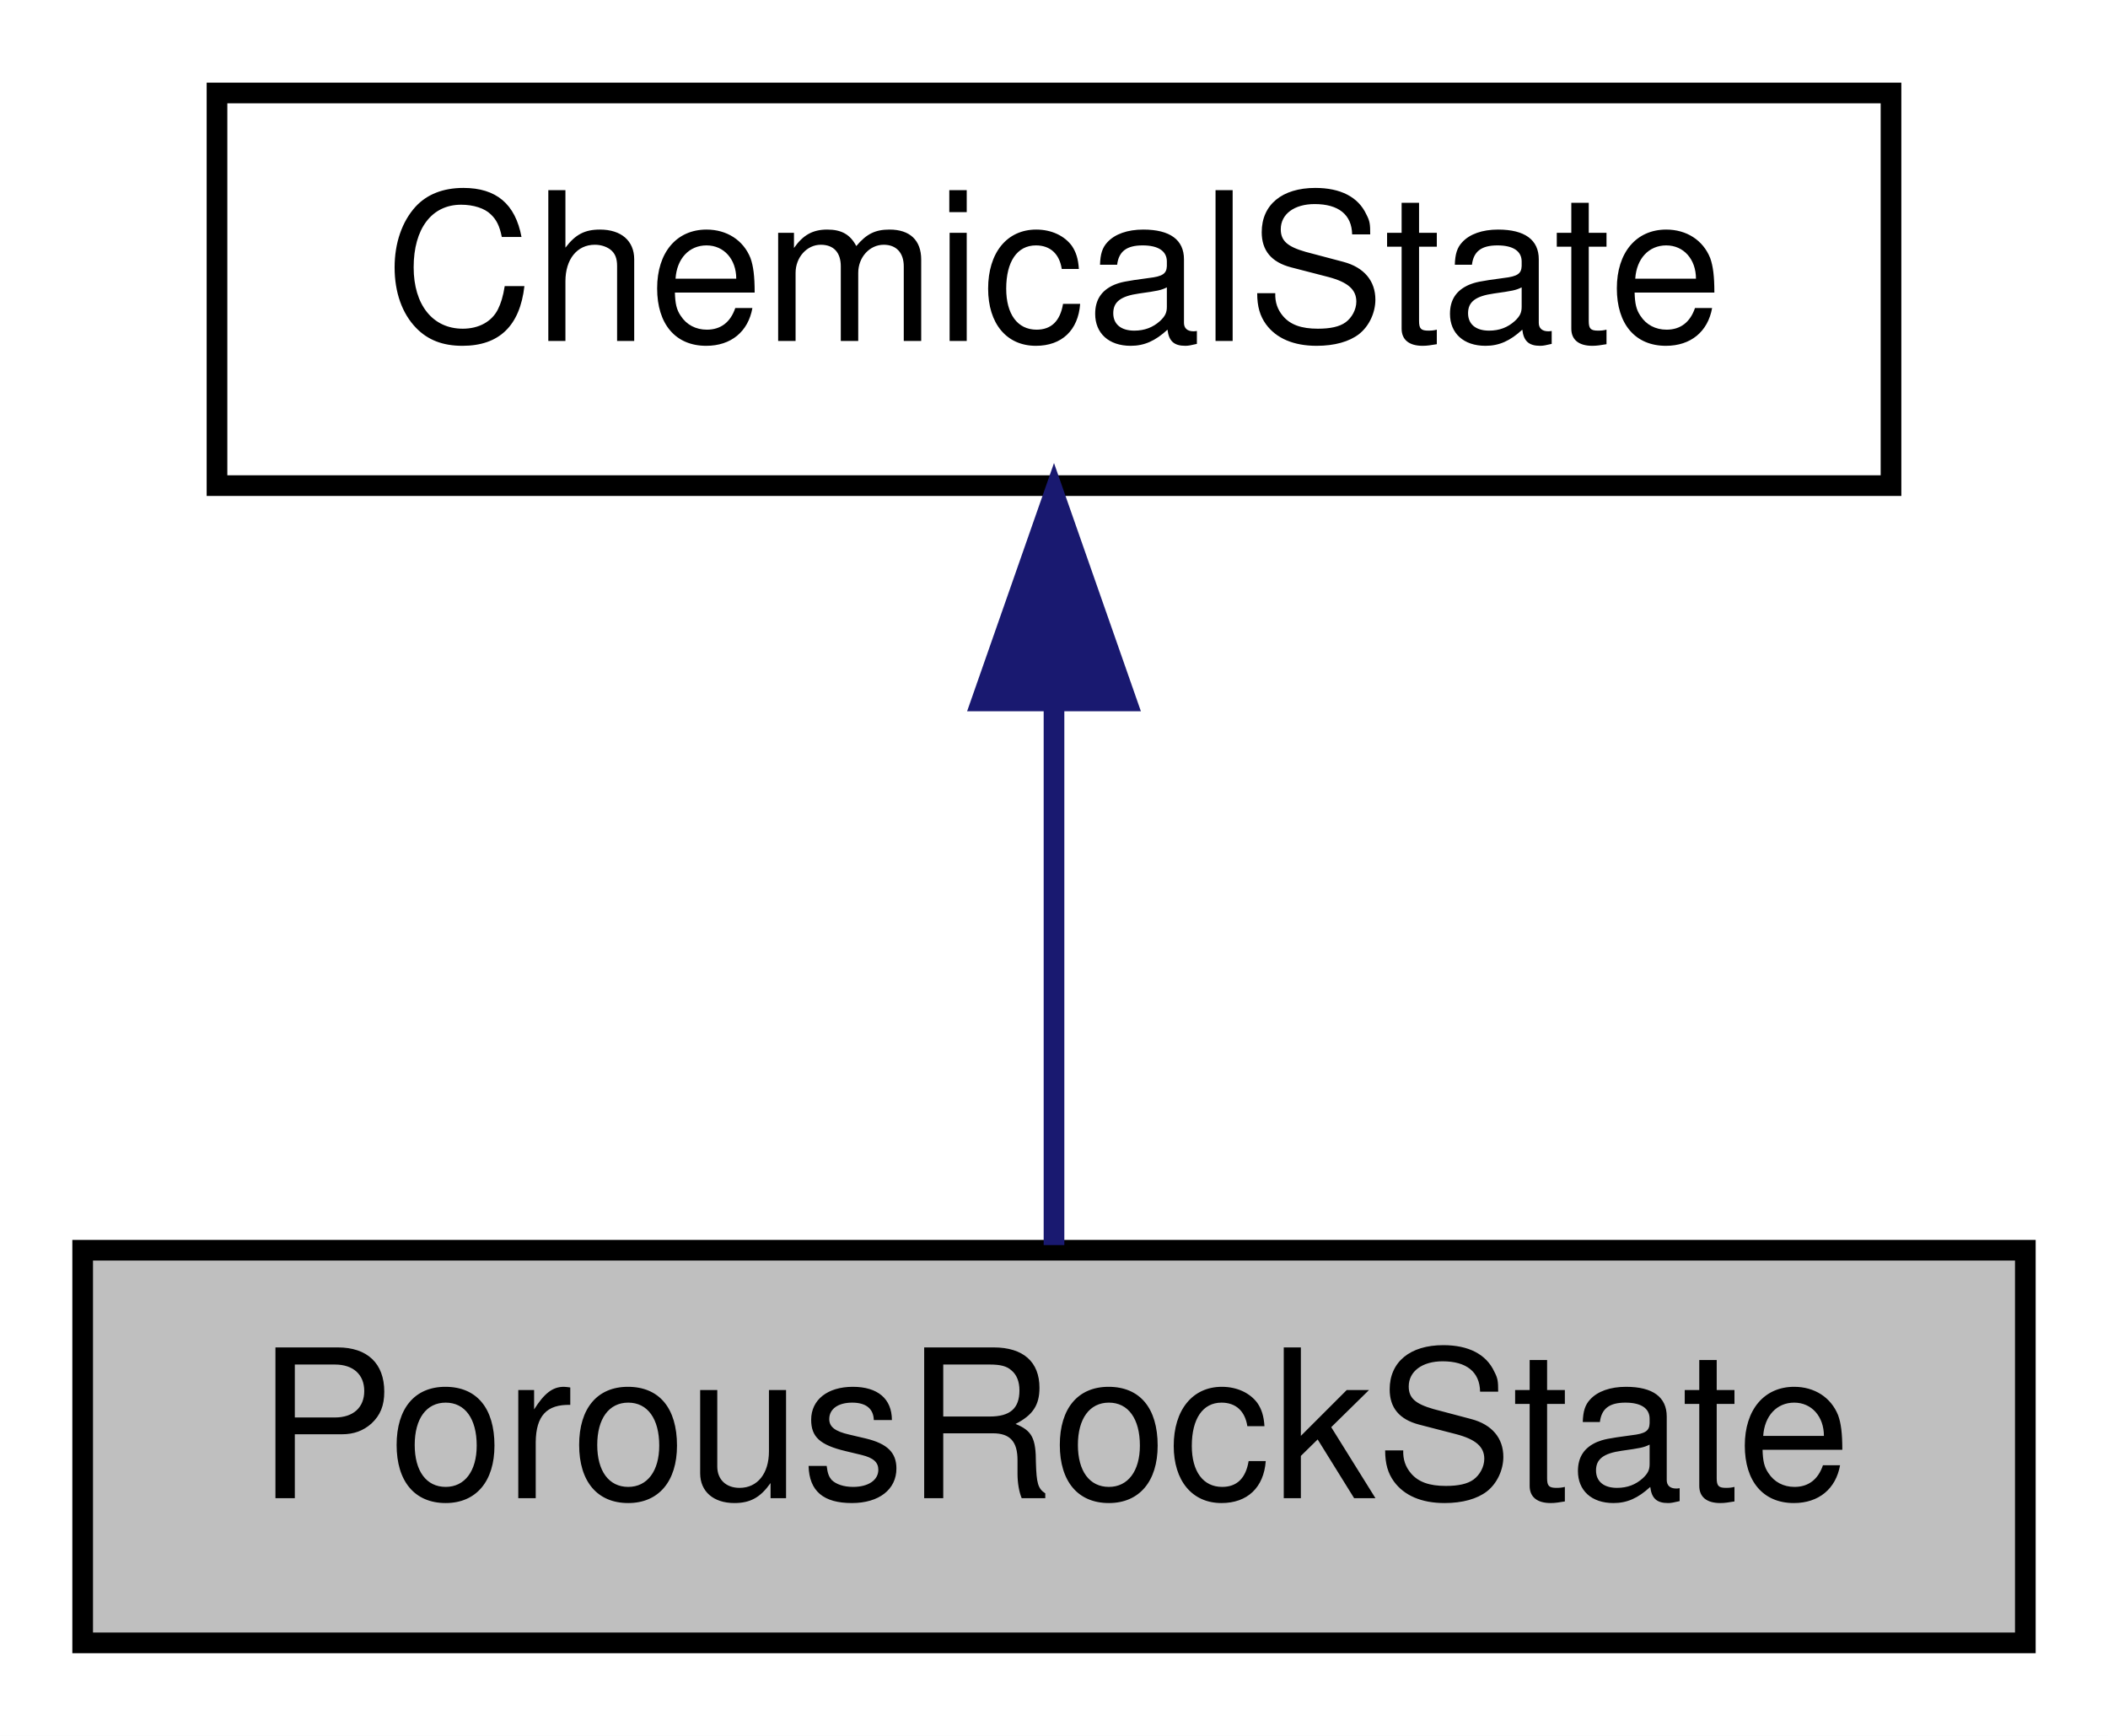
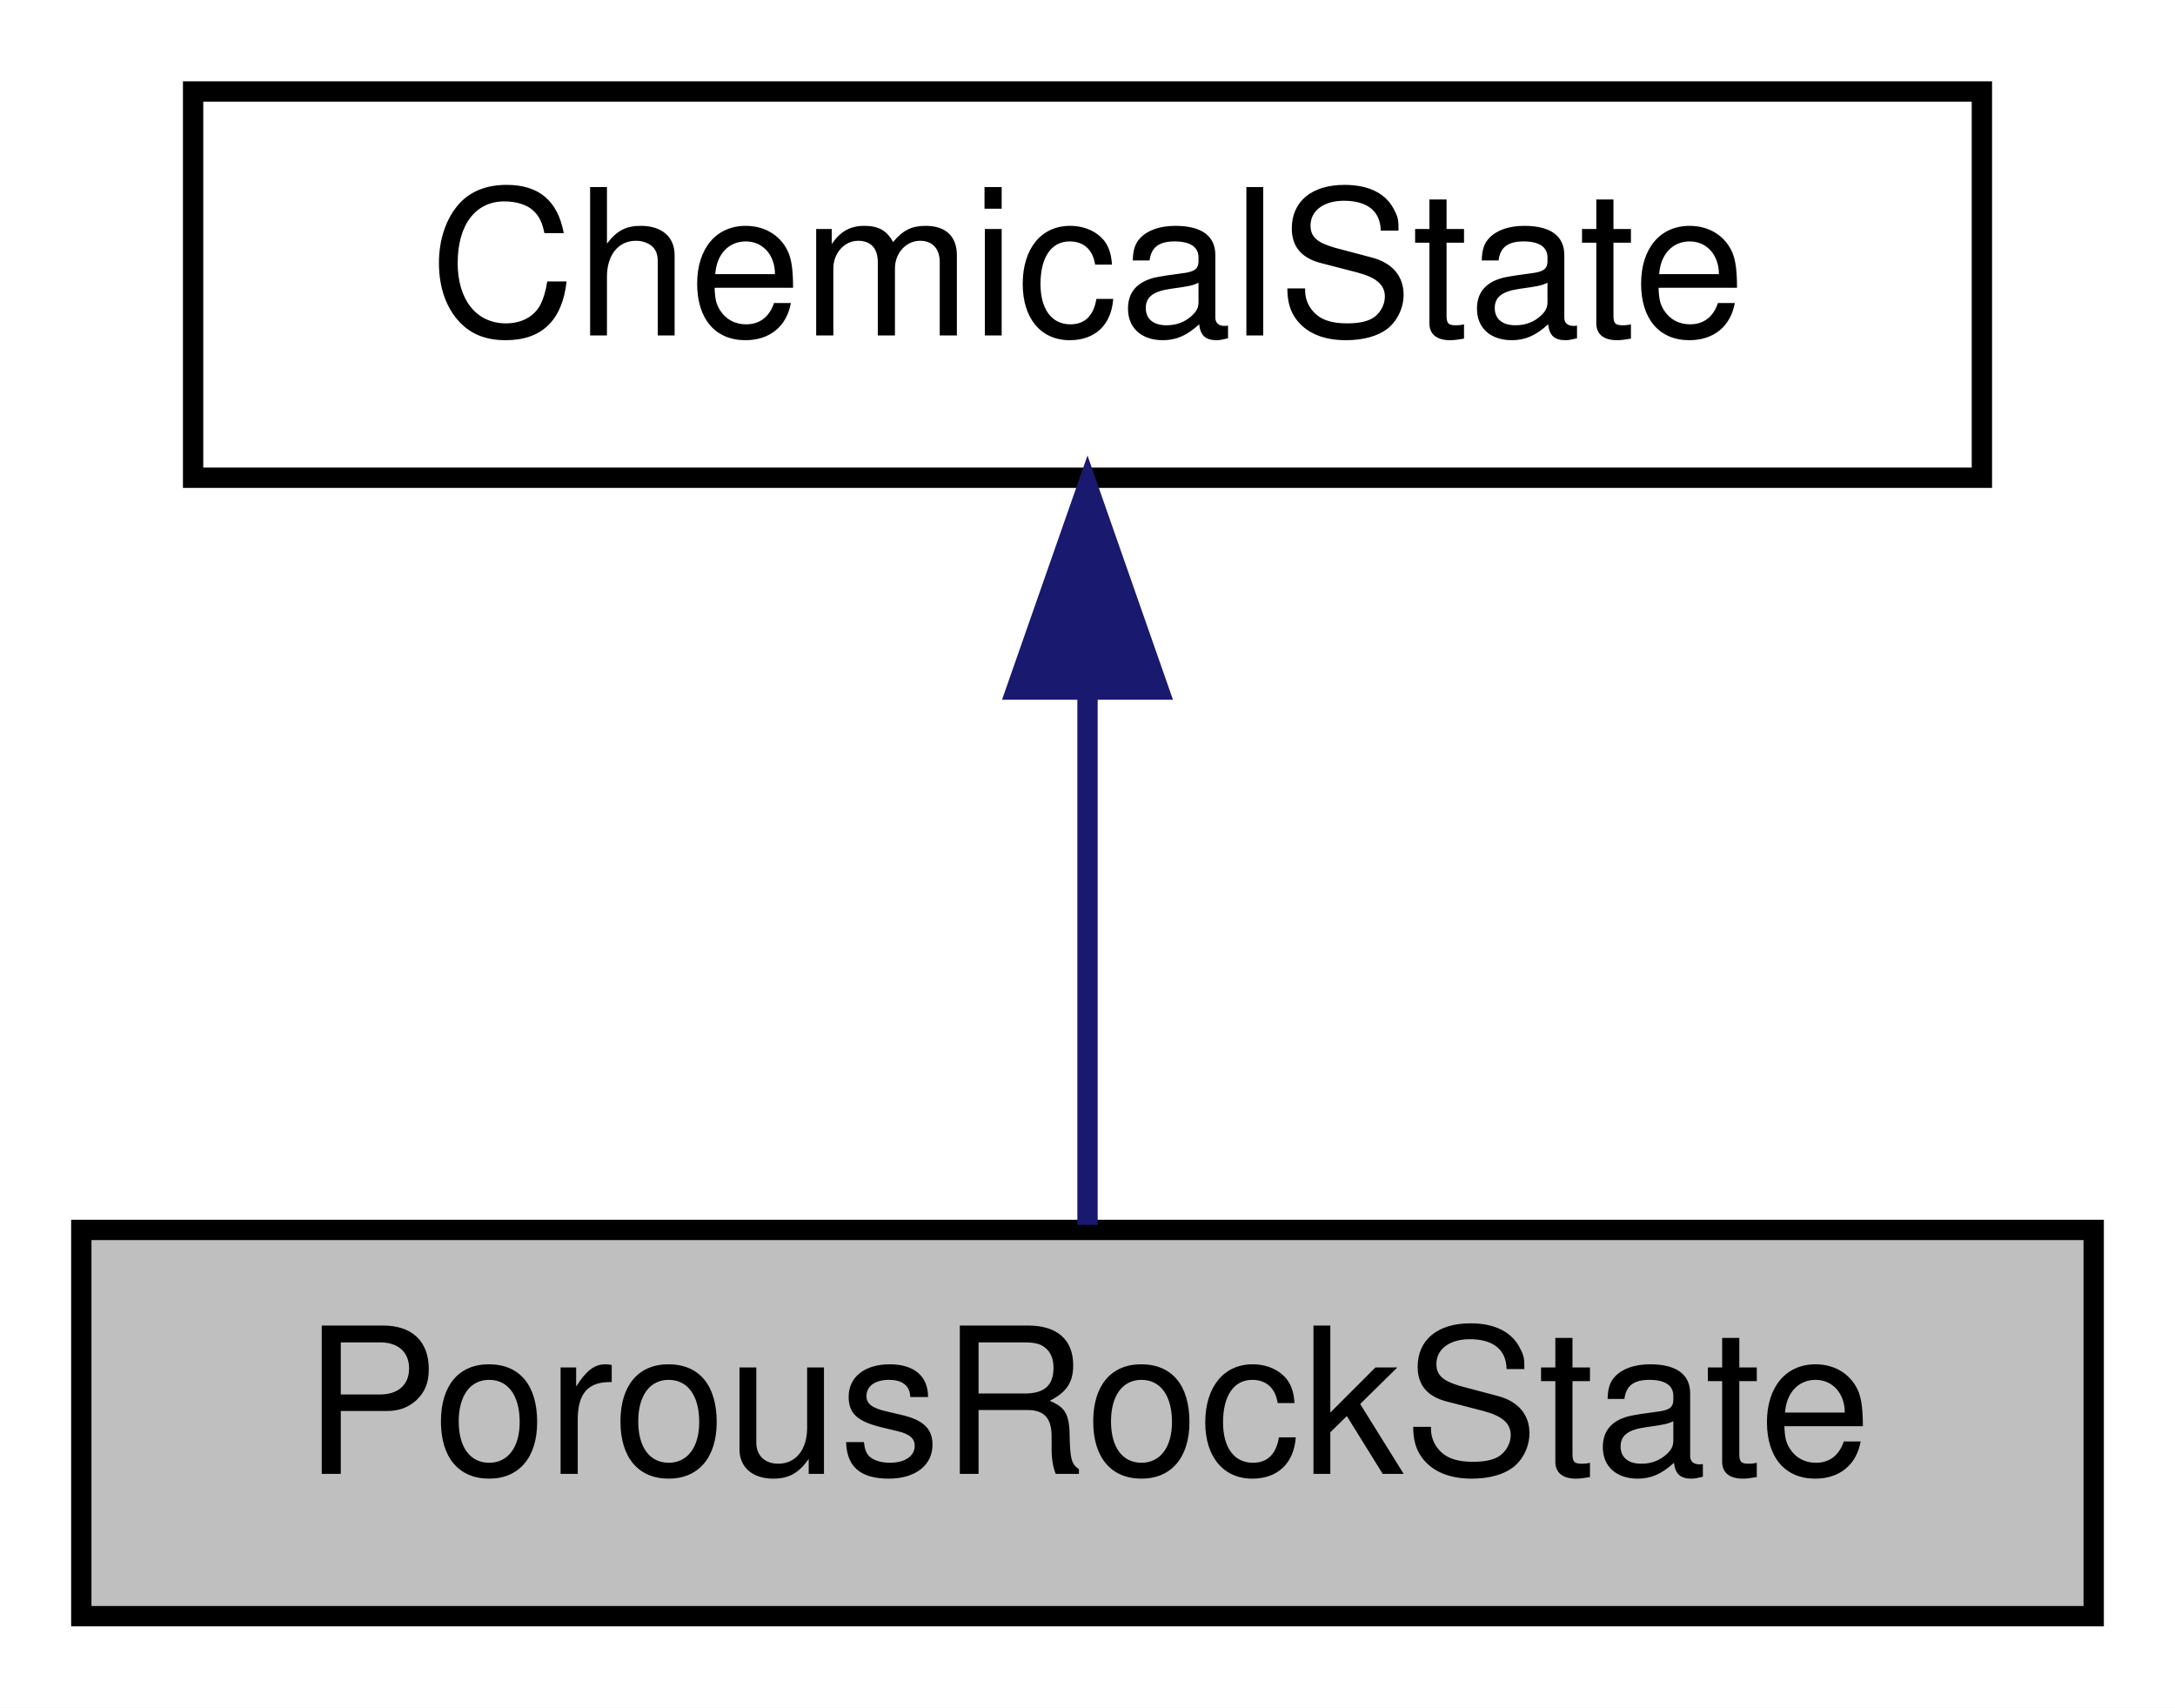
- <svg xmlns="http://www.w3.org/2000/svg" xmlns:xlink="http://www.w3.org/1999/xlink" width="102pt" height="84pt" viewBox="0.00 0.00 102.00 84.00">
+ <svg xmlns="http://www.w3.org/2000/svg" xmlns:xlink="http://www.w3.org/1999/xlink" width="107pt" height="84pt" viewBox="0.00 0.00 107.00 84.00">
  <g id="graph0" class="graph" transform="scale(1 1) rotate(0) translate(4 80)">
-     <polygon fill="white" stroke="transparent" points="-4,4 -4,-80 98,-80 98,4 -4,4" />
+     <polygon fill="white" stroke="transparent" points="-4,4 -4,-80 103,-80 103,4 -4,4" />
    <g id="node1" class="node">
      <g id="a_node1">
        <a xlink:title="The chemical state of a porous rock system filled with fluids.">
-           <polygon fill="#bfbfbf" stroke="black" points="0,-0.5 0,-19.5 94,-19.5 94,-0.5 0,-0.5" />
-           <text text-anchor="middle" x="47" y="-7.5" font-family="Helvetica,sans-Serif" font-size="10.00">PorousRockState</text>
+           <polygon fill="#bfbfbf" stroke="black" points="0,-0.5 0,-19.5 99,-19.5 99,-0.5 0,-0.5" />
+           <text text-anchor="middle" x="49.5" y="-7.5" font-family="Helvetica,sans-Serif" font-size="10.00">PorousRockState</text>
        </a>
      </g>
    </g>
    <g id="node2" class="node">
      <g id="a_node2">
        <a xlink:href="classReaktoro_1_1ChemicalState.html" target="_top" xlink:title="The chemical state of a chemical system.">
-           <polygon fill="white" stroke="black" points="6.5,-56.5 6.5,-75.5 87.5,-75.5 87.5,-56.5 6.5,-56.5" />
-           <text text-anchor="middle" x="47" y="-63.5" font-family="Helvetica,sans-Serif" font-size="10.00">ChemicalState</text>
+           <polygon fill="white" stroke="black" points="5.5,-56.5 5.5,-75.5 93.5,-75.5 93.5,-56.5 5.5,-56.5" />
+           <text text-anchor="middle" x="49.5" y="-63.5" font-family="Helvetica,sans-Serif" font-size="10.00">ChemicalState</text>
        </a>
      </g>
    </g>
    <g id="edge1" class="edge">
-       <path fill="none" stroke="midnightblue" d="M47,-45.8C47,-36.91 47,-26.78 47,-19.75" />
-       <polygon fill="midnightblue" stroke="midnightblue" points="43.5,-46.08 47,-56.08 50.5,-46.08 43.5,-46.08" />
+       <path fill="none" stroke="midnightblue" d="M49.5,-45.8C49.5,-36.91 49.5,-26.78 49.5,-19.75" />
+       <polygon fill="midnightblue" stroke="midnightblue" points="46,-46.08 49.5,-56.08 53,-46.08 46,-46.08" />
    </g>
  </g>
</svg>
